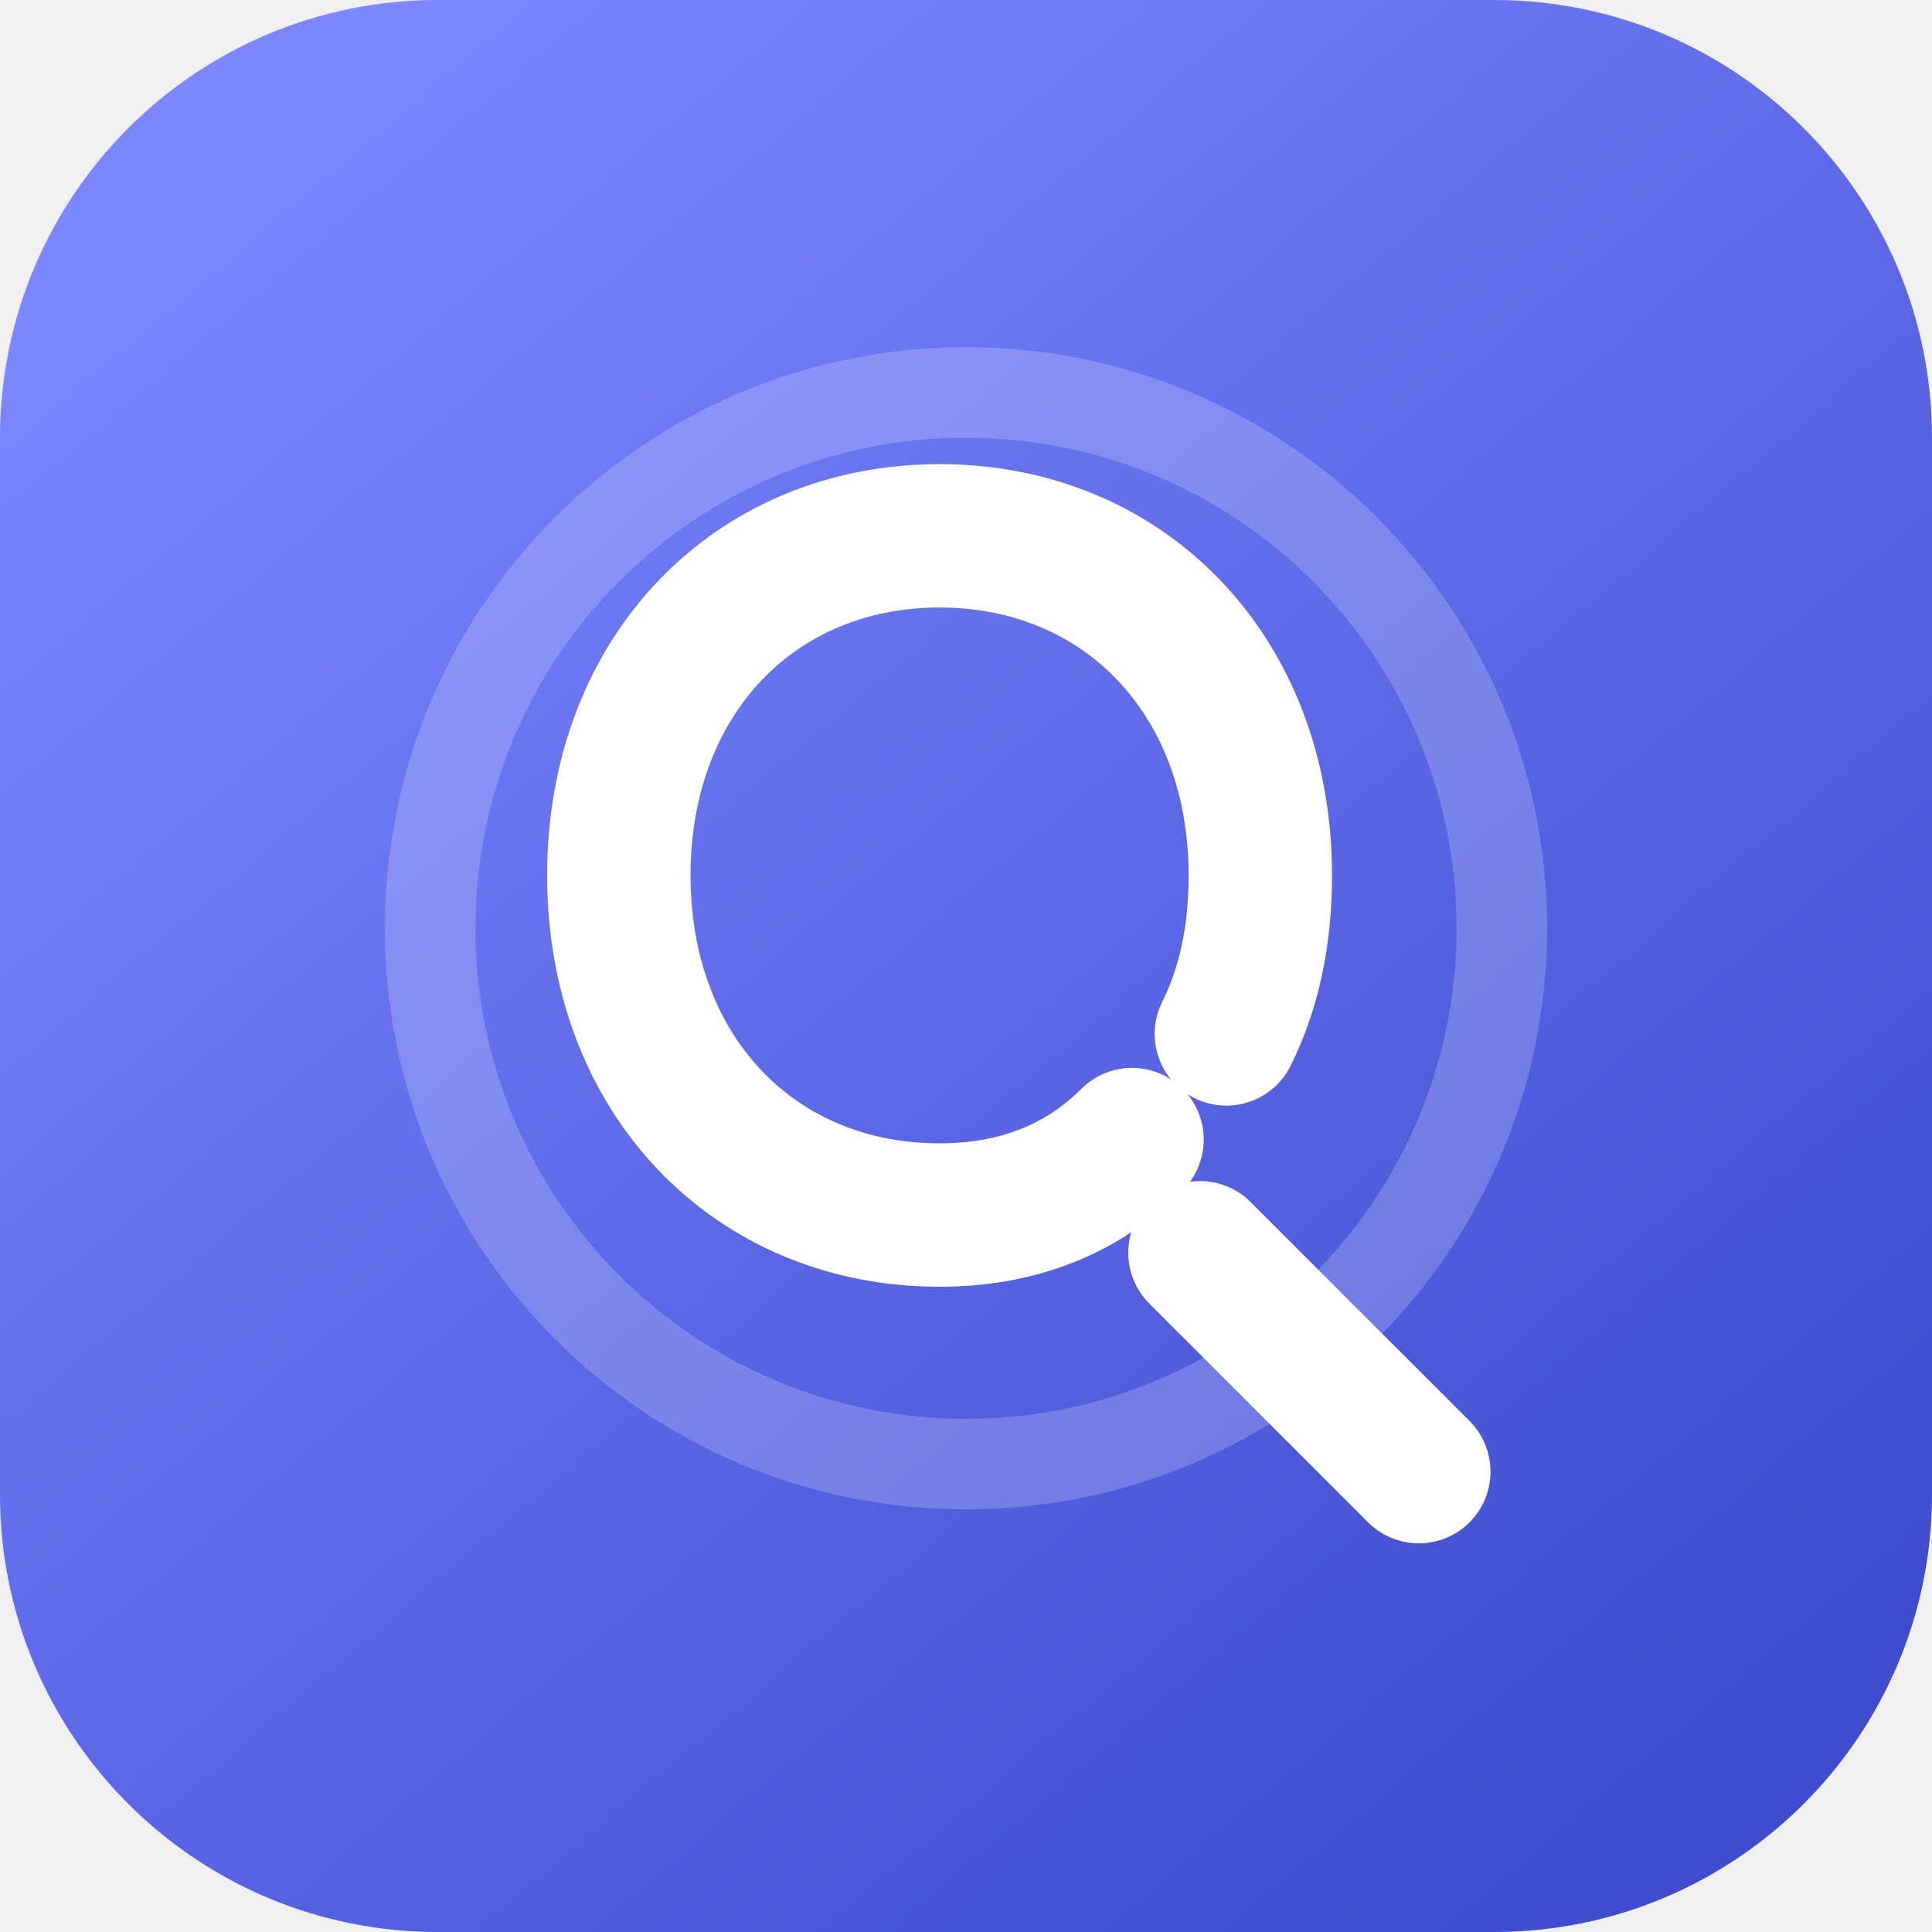
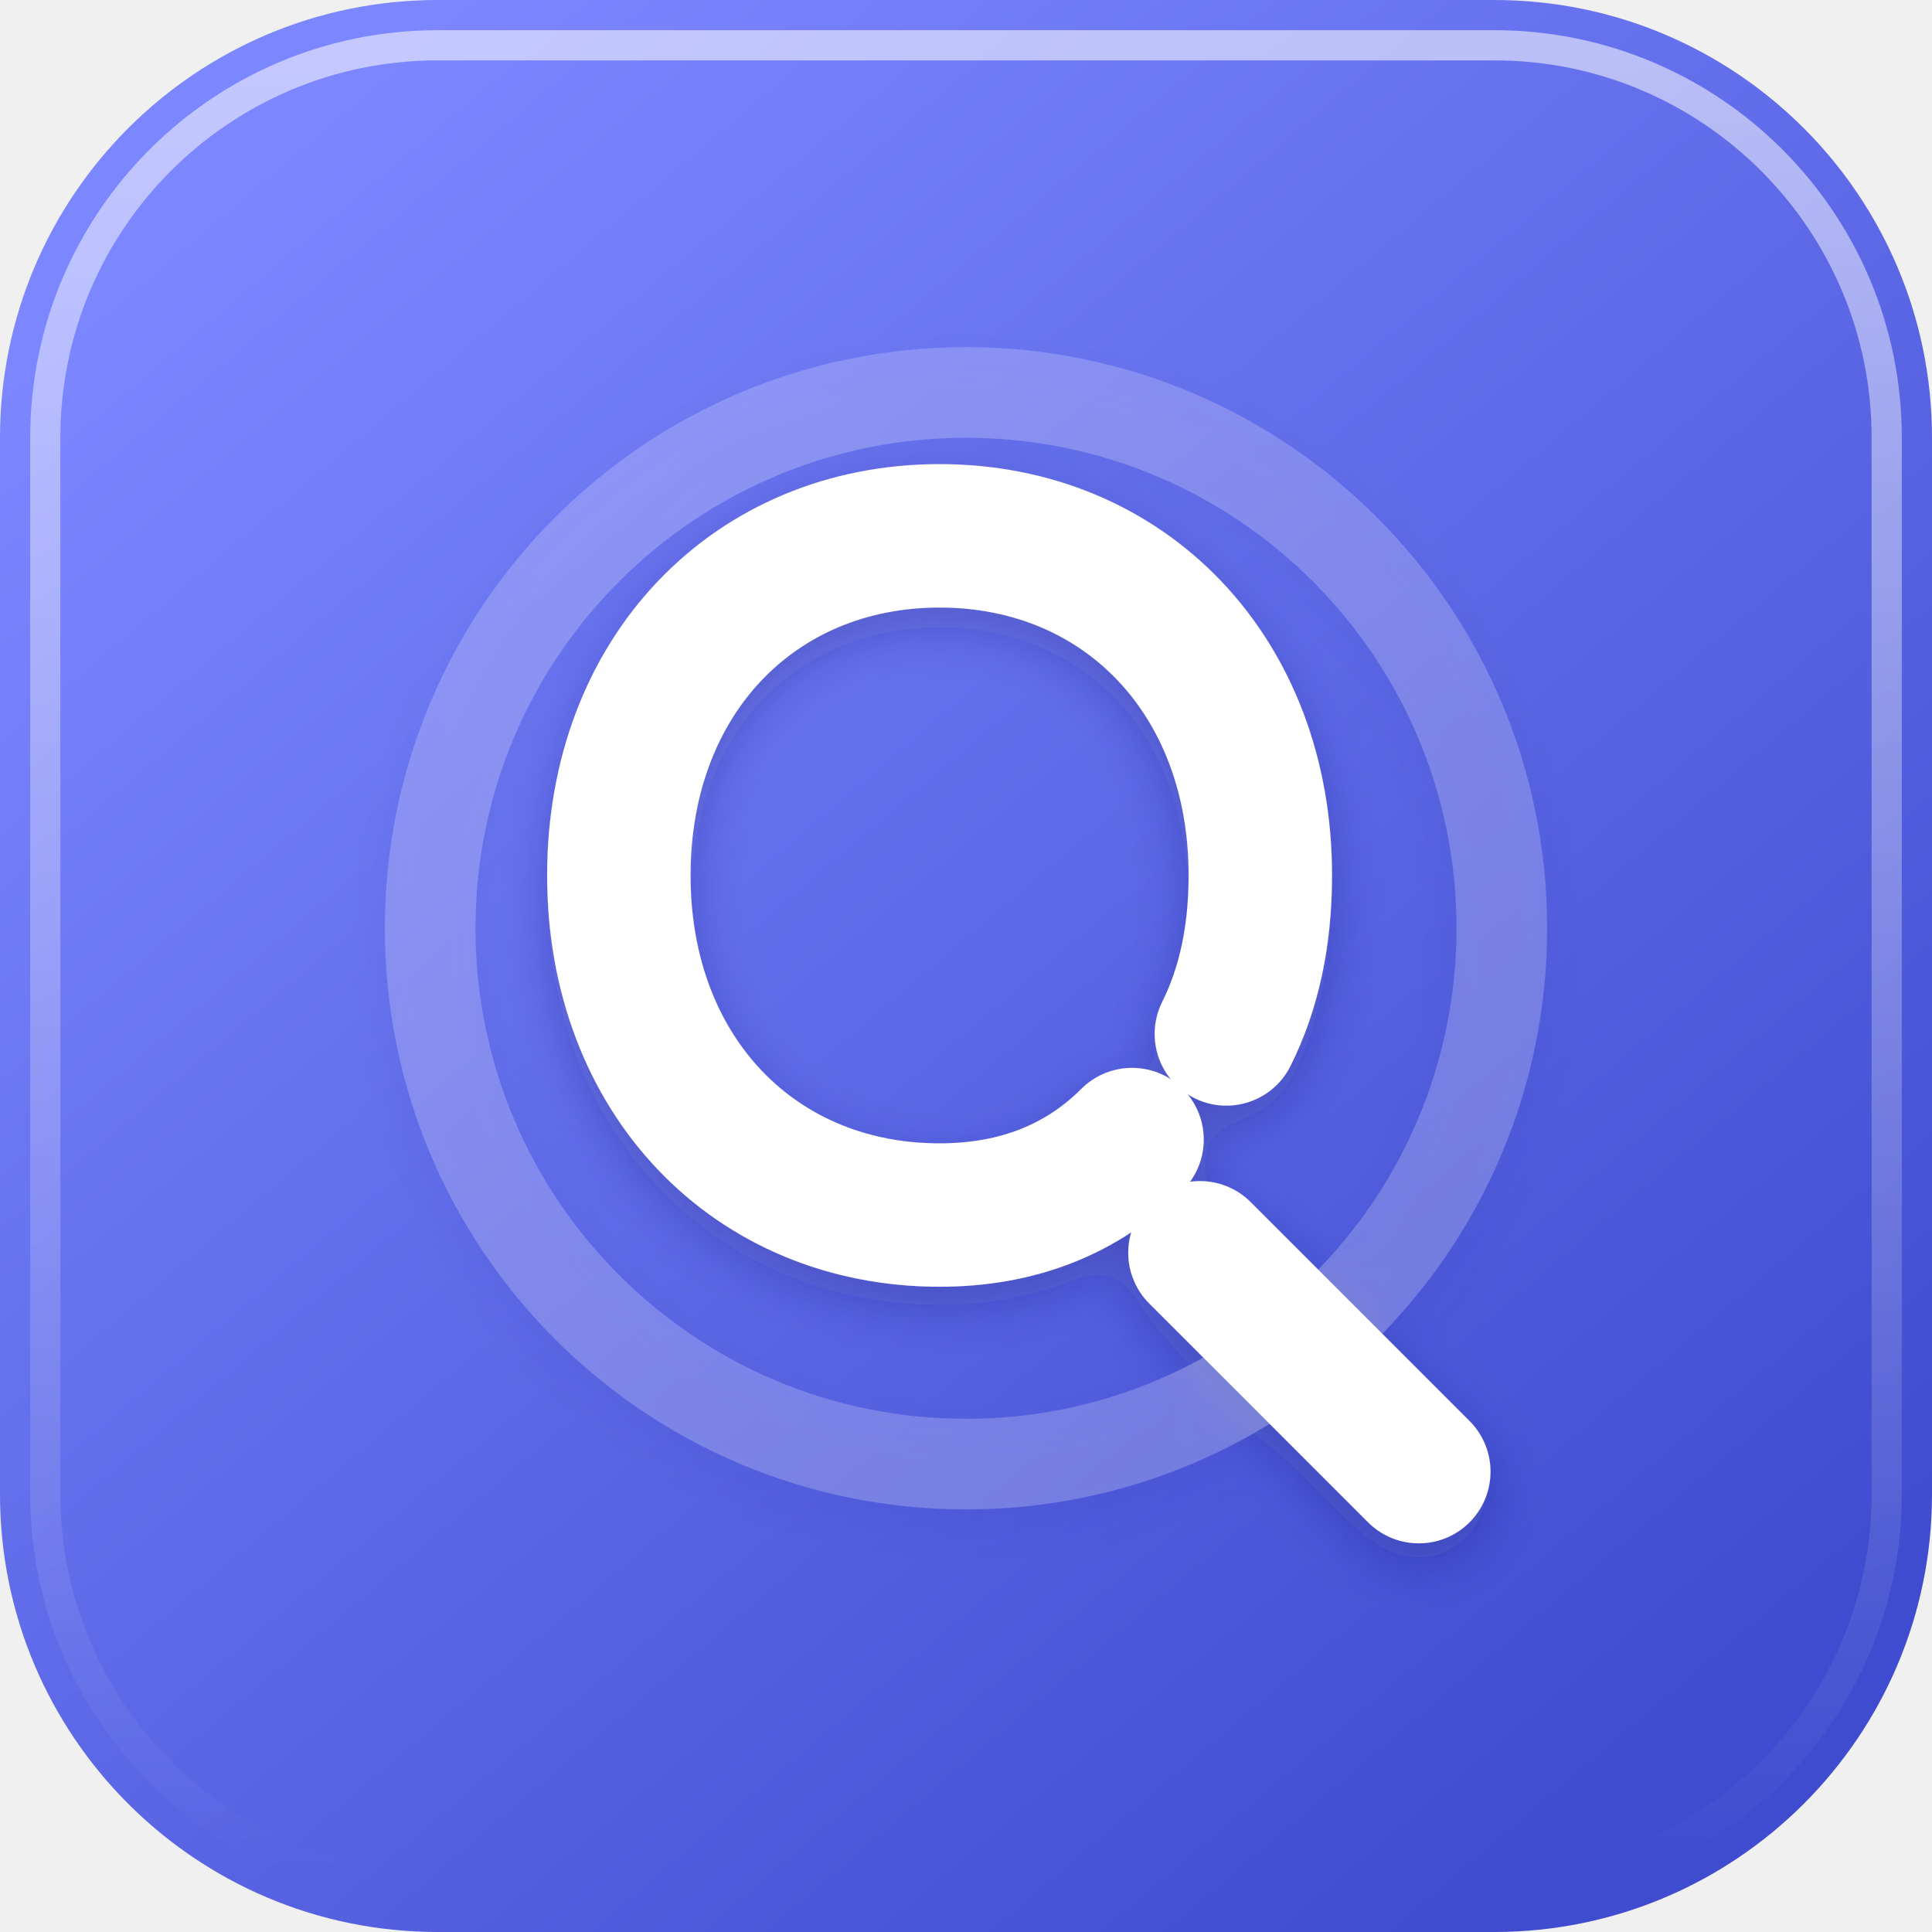
<svg xmlns="http://www.w3.org/2000/svg" viewBox="0 0 1024 1024">
  <defs>
    <linearGradient id="background" x1="144" y1="80" x2="876" y2="944" gradientUnits="userSpaceOnUse">
      <stop stop-color="#7C86FF" />
      <stop offset="1" stop-color="#3F4CCF" />
    </linearGradient>
+     <linearGradient id="topHighlight" x1="0" y1="0" x2="0" y2="1">
+       <stop offset="0" stop-color="#FFFFFF" stop-opacity=".55" />
+       <stop offset="1" stop-color="#FFFFFF" stop-opacity="0" />
+     </linearGradient>
+     <filter id="markShadow" x="-20%" y="-20%" width="140%" height="140%">
+       <feDropShadow dx="0" dy="10" stdDeviation="14" flood-color="#1E2470" flood-opacity=".28" />
+     </filter>
  </defs>
  <rect width="1024" height="1024" rx="232" fill="url(#background)" />
-   <circle cx="512" cy="492" r="284" fill="none" stroke="#FFFFFF" stroke-opacity=".2" stroke-width="48" />
-   <path d="M636 664l116 116" fill="none" stroke="#FFFFFF" stroke-linecap="round" stroke-width="76" />
-   <path d="M600 604c-26 26-60 40-102 40-98 0-170-74-170-180s72-180 170-180 170 74 170 180c0 32-6 60-18 84" fill="none" stroke="#FFFFFF" stroke-linecap="round" stroke-linejoin="round" stroke-width="76" />
+   <rect x="24" y="24" width="976" height="976" rx="208" fill="none" stroke="url(#topHighlight)" stroke-width="16" />
+   <g filter="url(#markShadow)">
+     <circle cx="512" cy="492" r="284" fill="none" stroke="#FFFFFF" stroke-opacity=".2" stroke-width="48" />
+     <path d="M636 664l116 116" fill="none" stroke="#FFFFFF" stroke-linecap="round" stroke-width="76" />
+     <path d="M600 604c-26 26-60 40-102 40-98 0-170-74-170-180s72-180 170-180 170 74 170 180c0 32-6 60-18 84" fill="none" stroke="#FFFFFF" stroke-linecap="round" stroke-linejoin="round" stroke-width="76" />
+   </g>
</svg>
